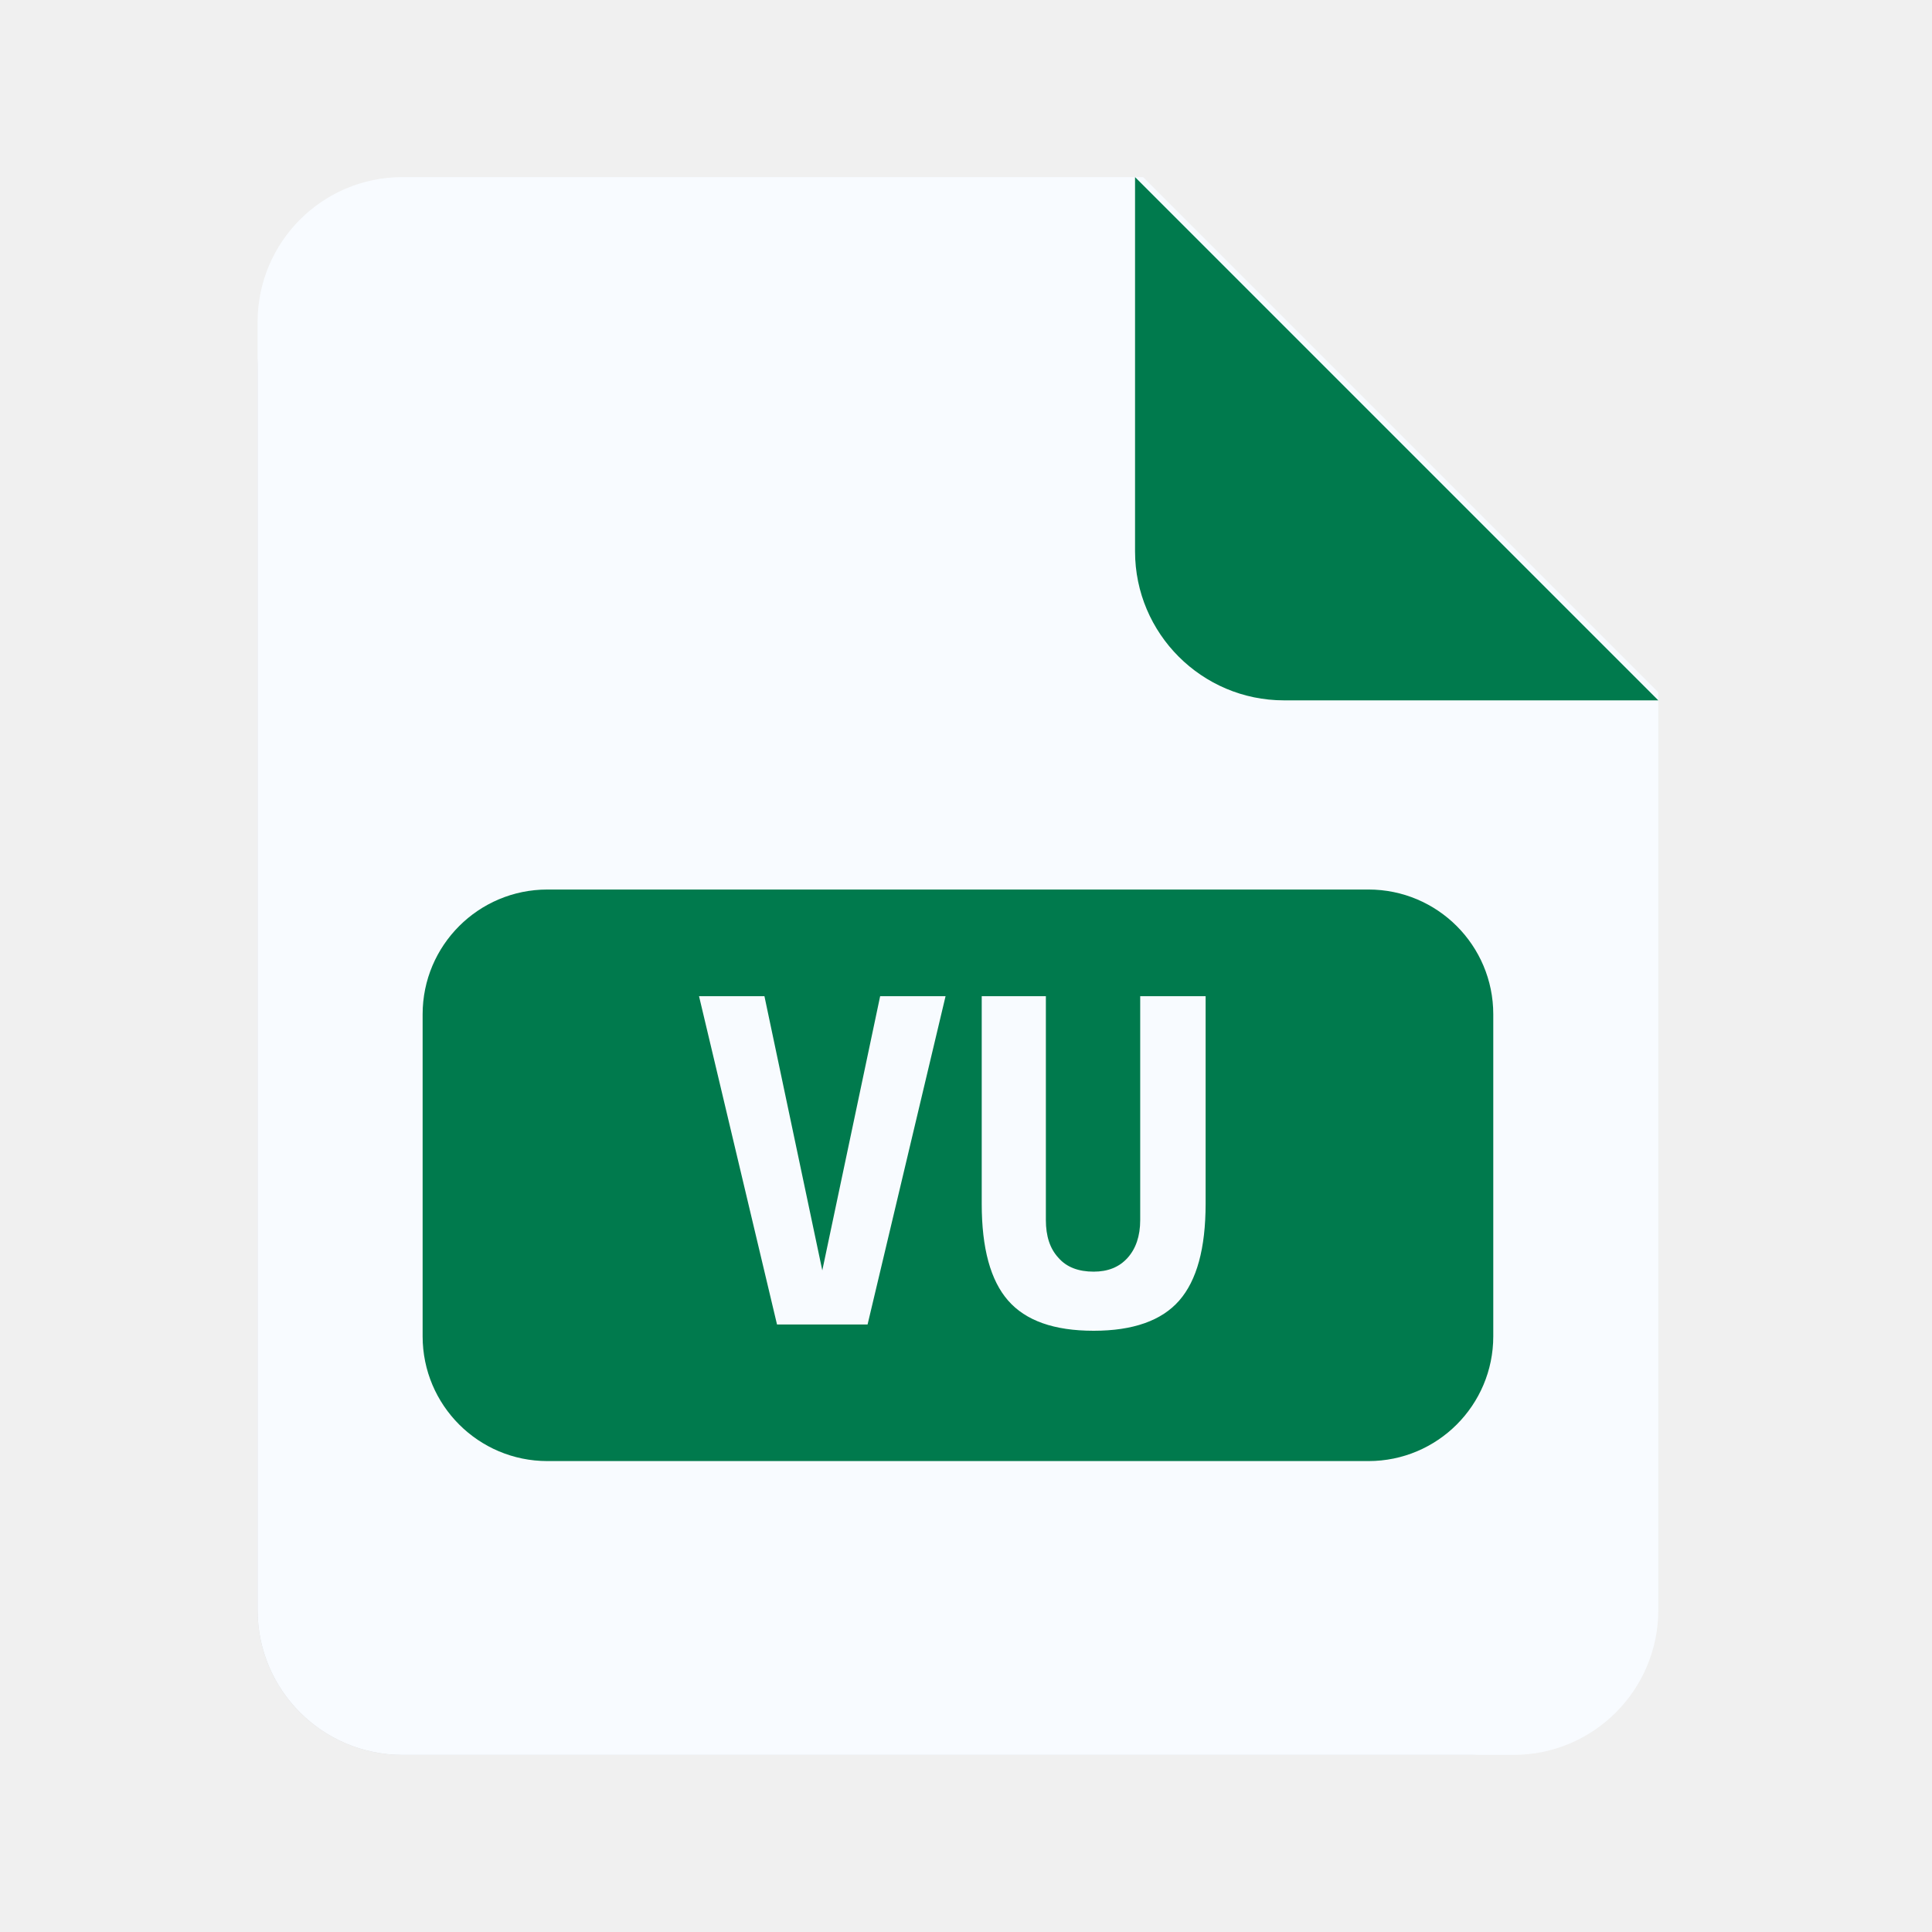
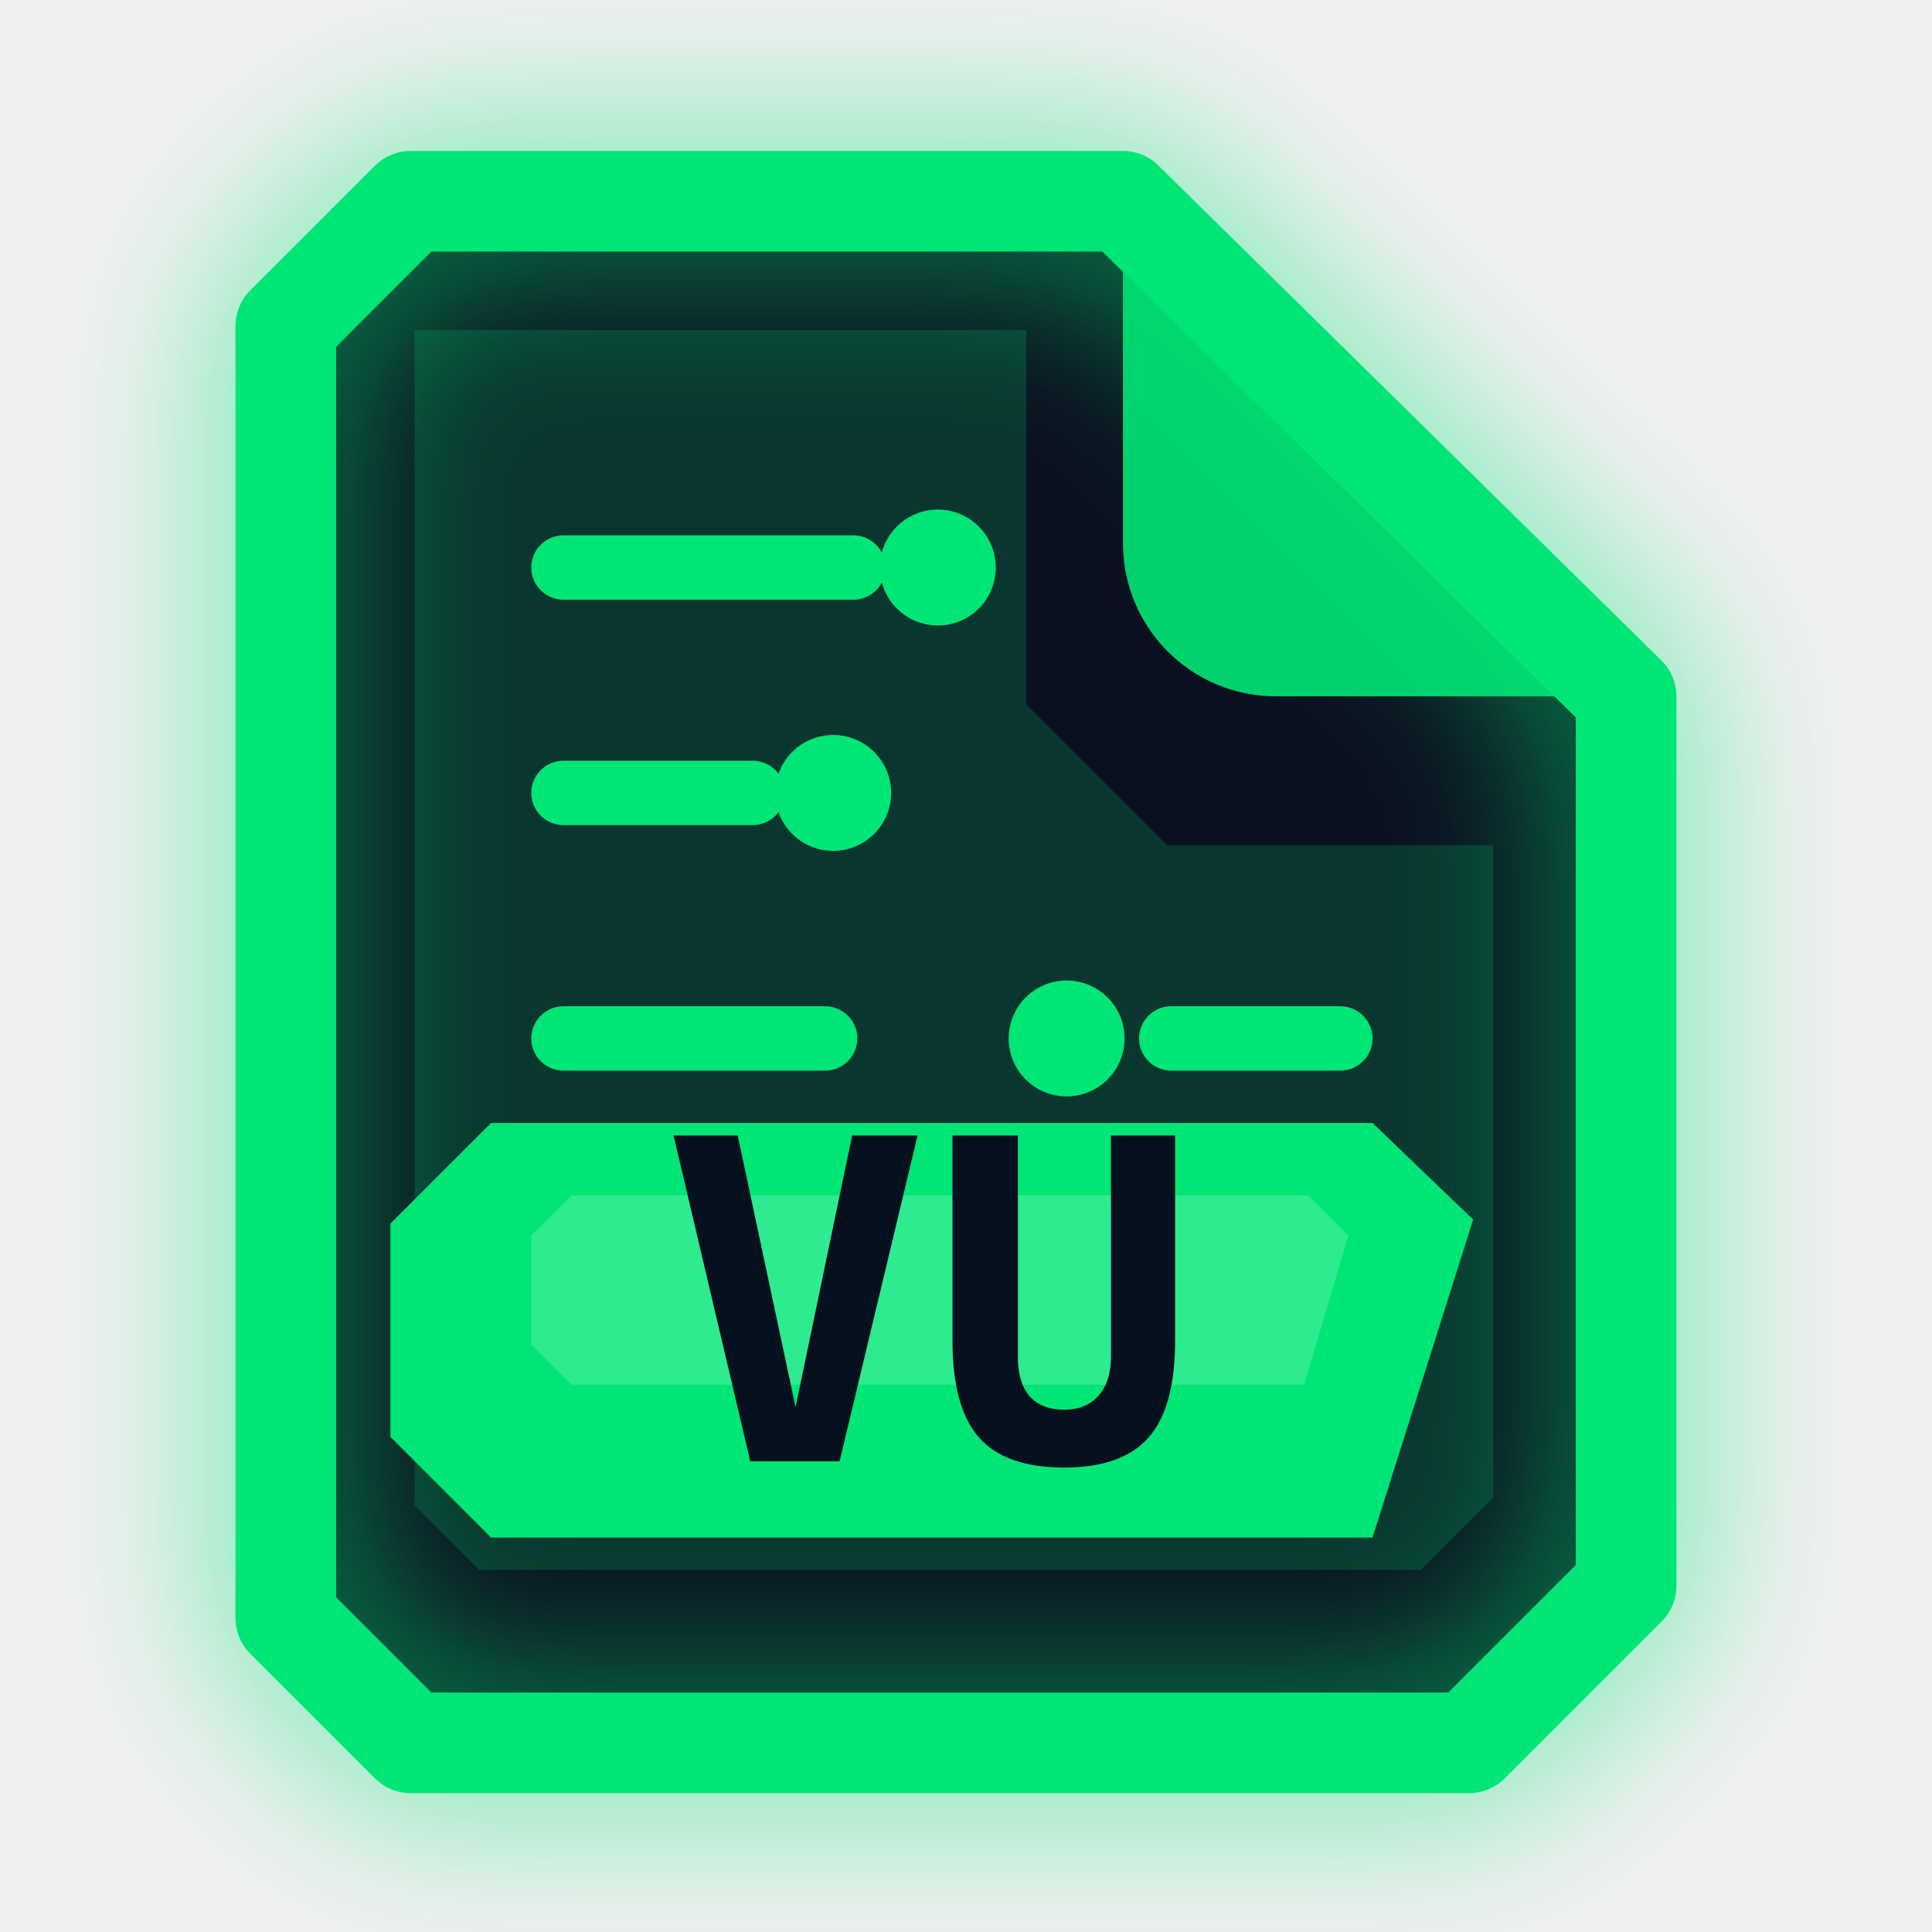
<svg xmlns="http://www.w3.org/2000/svg" width="24" height="24" viewBox="0 0 24 24">
-   <path fill="#0B1020" opacity=".14" d="M5 2.8h9.2L20 8.6V20a1.8 1.8 0 0 1-1.8 1.8H5A1.8 1.8 0 0 1 3.2 20V4.6A1.8 1.8 0 0 1 5 2.8Z" />
-   <path fill="#F8FBFF" d="M5 2.2h9.2L20.6 8.6V20A1.8 1.8 0 0 1 18.8 21.8H5A1.8 1.8 0 0 1 3.2 20V4A1.8 1.8 0 0 1 5 2.2Z" />
-   <path fill="#007A4D" d="M14.1 2.2v4.65c0 1.02.83 1.85 1.85 1.85h4.65L14.1 2.2Z" />
-   <rect x="5.25" y="11.05" width="13.3" height="7.1" rx="1.55" fill="#007A4D" />
-   <text x="11.9" y="16.45" text-anchor="middle" font-family="SF Mono, Menlo, monospace" font-size="5.6" font-weight="800" fill="#F8FBFF">VU</text>
+   <defs>
+     <filter id="glow" x="-40%" y="-40%" width="180%" height="180%">
+       <feDropShadow dx="0" dy="0" stdDeviation="1.05" flood-color="#00E676" flood-opacity=".72" />
+     </filter>
+   </defs>
+   <path fill="#0B1020" d="M5.1 2.5h8.85l6.25 6.15v11.05l-1.95 1.95H5.1L3.55 20.1V4.05L5.1 2.5Z" />
+   <path fill="#00E676" opacity=".18" d="M5.15 4.1h7.6v4.65l1.75 1.75h4.05v8.1l-.9.9H5.95l-.8-.8V4.1Z" />
+   <path fill="none" stroke="#00E676" stroke-linejoin="round" stroke-width="1.25" d="M5.1 2.5h8.85l6.25 6.15v11.05l-1.95 1.95H5.1L3.55 20.1V4.05L5.1 2.5Z" filter="url(#glow)" />
+   <path fill="#00E676" opacity=".9" d="M13.95 2.5v4.25c0 1.05.85 1.9 1.9 1.9h4.35L13.95 2.5Z" />
+   <path fill="none" stroke="#00E676" stroke-linecap="round" stroke-width=".8" d="M7 7.05h3.6m-3.6 2.8h2.35m5.2 3.05h2.1m-9.65 0h3.25m-3.25 5.15h2.2" />
+   <circle cx="11.65" cy="7.05" r=".72" fill="#00E676" />
+   <circle cx="10.35" cy="9.85" r=".72" fill="#00E676" />
+   <circle cx="13.25" cy="12.9" r=".72" fill="#00E676" />
+   <path fill="#00E676" d="M6.1 13.95h10.95l1.25 1.2-1.25 3.95H6.1l-1.25-1.25v-2.65l1.25-1.25Z" />
+   <path fill="#FFFFFF" opacity=".18" d="M7.1 14.85h9.15l.5.5-.55 1.85H7.1l-.5-.5v-1.35l.5-.5Z" />
+   <text x="11.55" y="18.15" text-anchor="middle" font-family="SF Mono, Menlo, monospace" font-size="5.55" font-weight="900" fill="#06111F">VU</text>
</svg>
